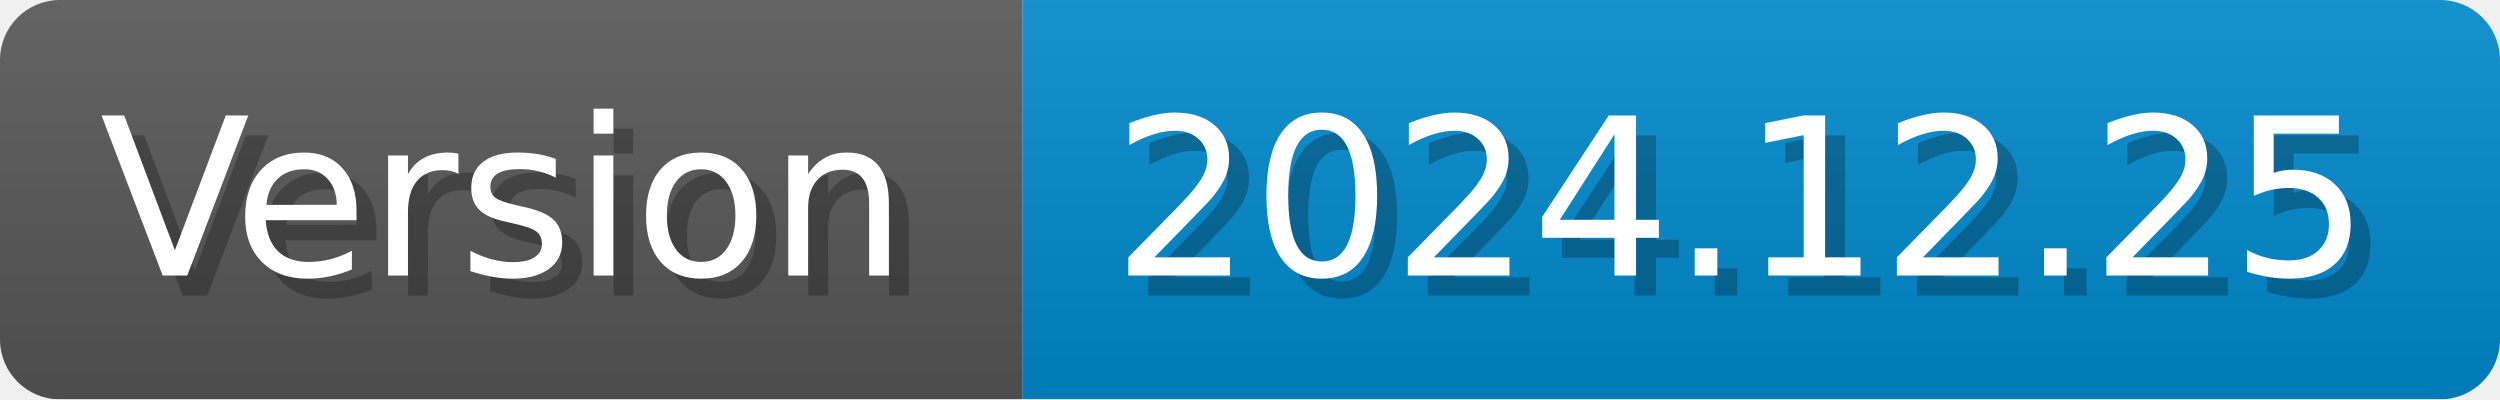
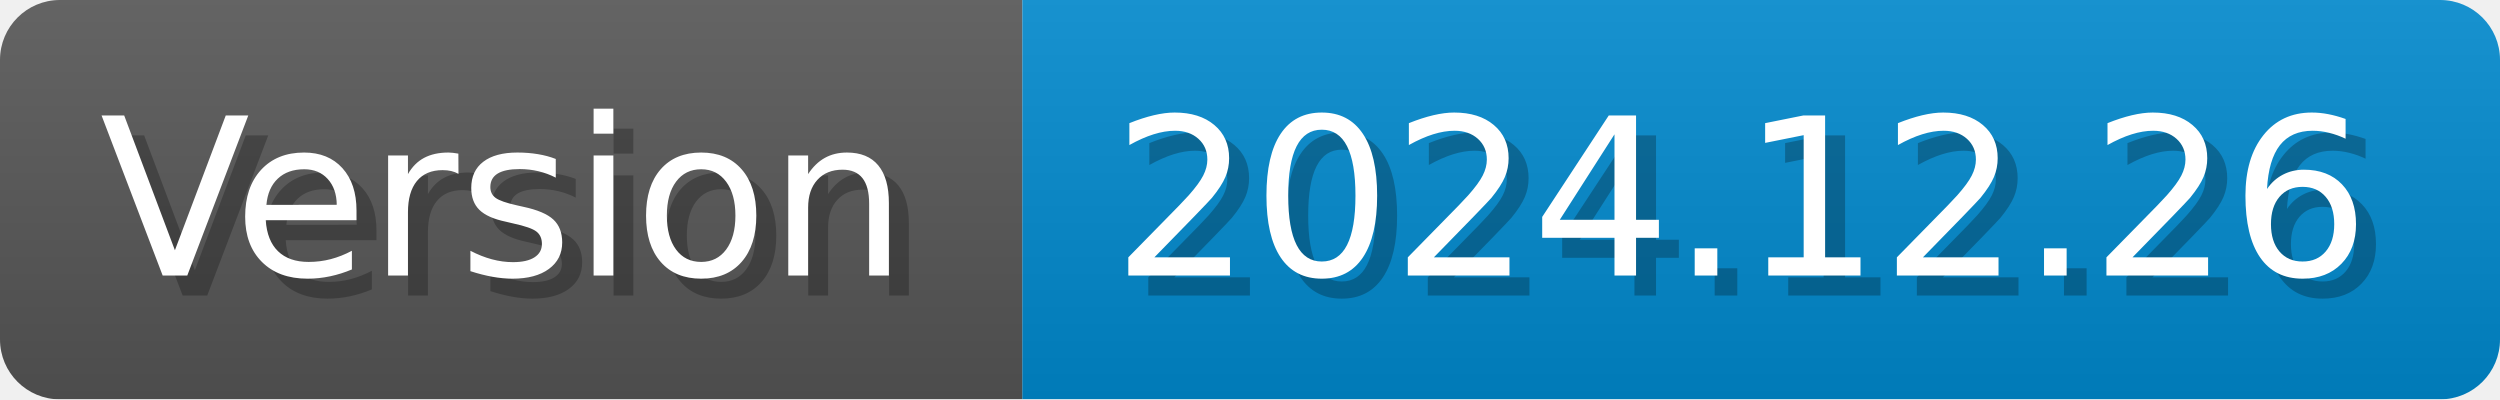
- <svg xmlns="http://www.w3.org/2000/svg" width="125.2" height="20" viewBox="0 0 1252 200" role="img" aria-label="Version: 2024.12.25">
+ <svg xmlns="http://www.w3.org/2000/svg" width="125.2" height="20" viewBox="0 0 1252 200" role="img" aria-label="Version: 2024.12.26">
  <linearGradient id="CEJbL" x2="0" y2="100%">
    <stop offset="0" stop-opacity=".1" stop-color="#EEE" />
    <stop offset="1" stop-opacity=".1" />
  </linearGradient>
  <mask id="erize">
    <rect width="1252" height="200" rx="30" fill="#FFF" />
  </mask>
  <g mask="url(#erize)">
    <rect width="512" height="200" fill="#555" />
    <rect width="740" height="200" fill="#08C" x="512" />
    <rect width="1252" height="200" fill="url(#CEJbL)" />
  </g>
  <g aria-hidden="true" fill="#fff" text-anchor="start" font-family="Verdana,DejaVu Sans,sans-serif" font-size="110">
    <text x="60" y="148" textLength="412" fill="#000" opacity="0.25">Version</text>
    <text x="50" y="138" textLength="412">Version</text>
-     <text x="567" y="148" textLength="640" fill="#000" opacity="0.25">2024.12.25</text>
-     <text x="557" y="138" textLength="640">2024.12.25</text>
+     <text x="567" y="148" textLength="640" fill="#000" opacity="0.25">2024.12.26</text>
+     <text x="557" y="138" textLength="640">2024.12.26</text>
  </g>
</svg>
